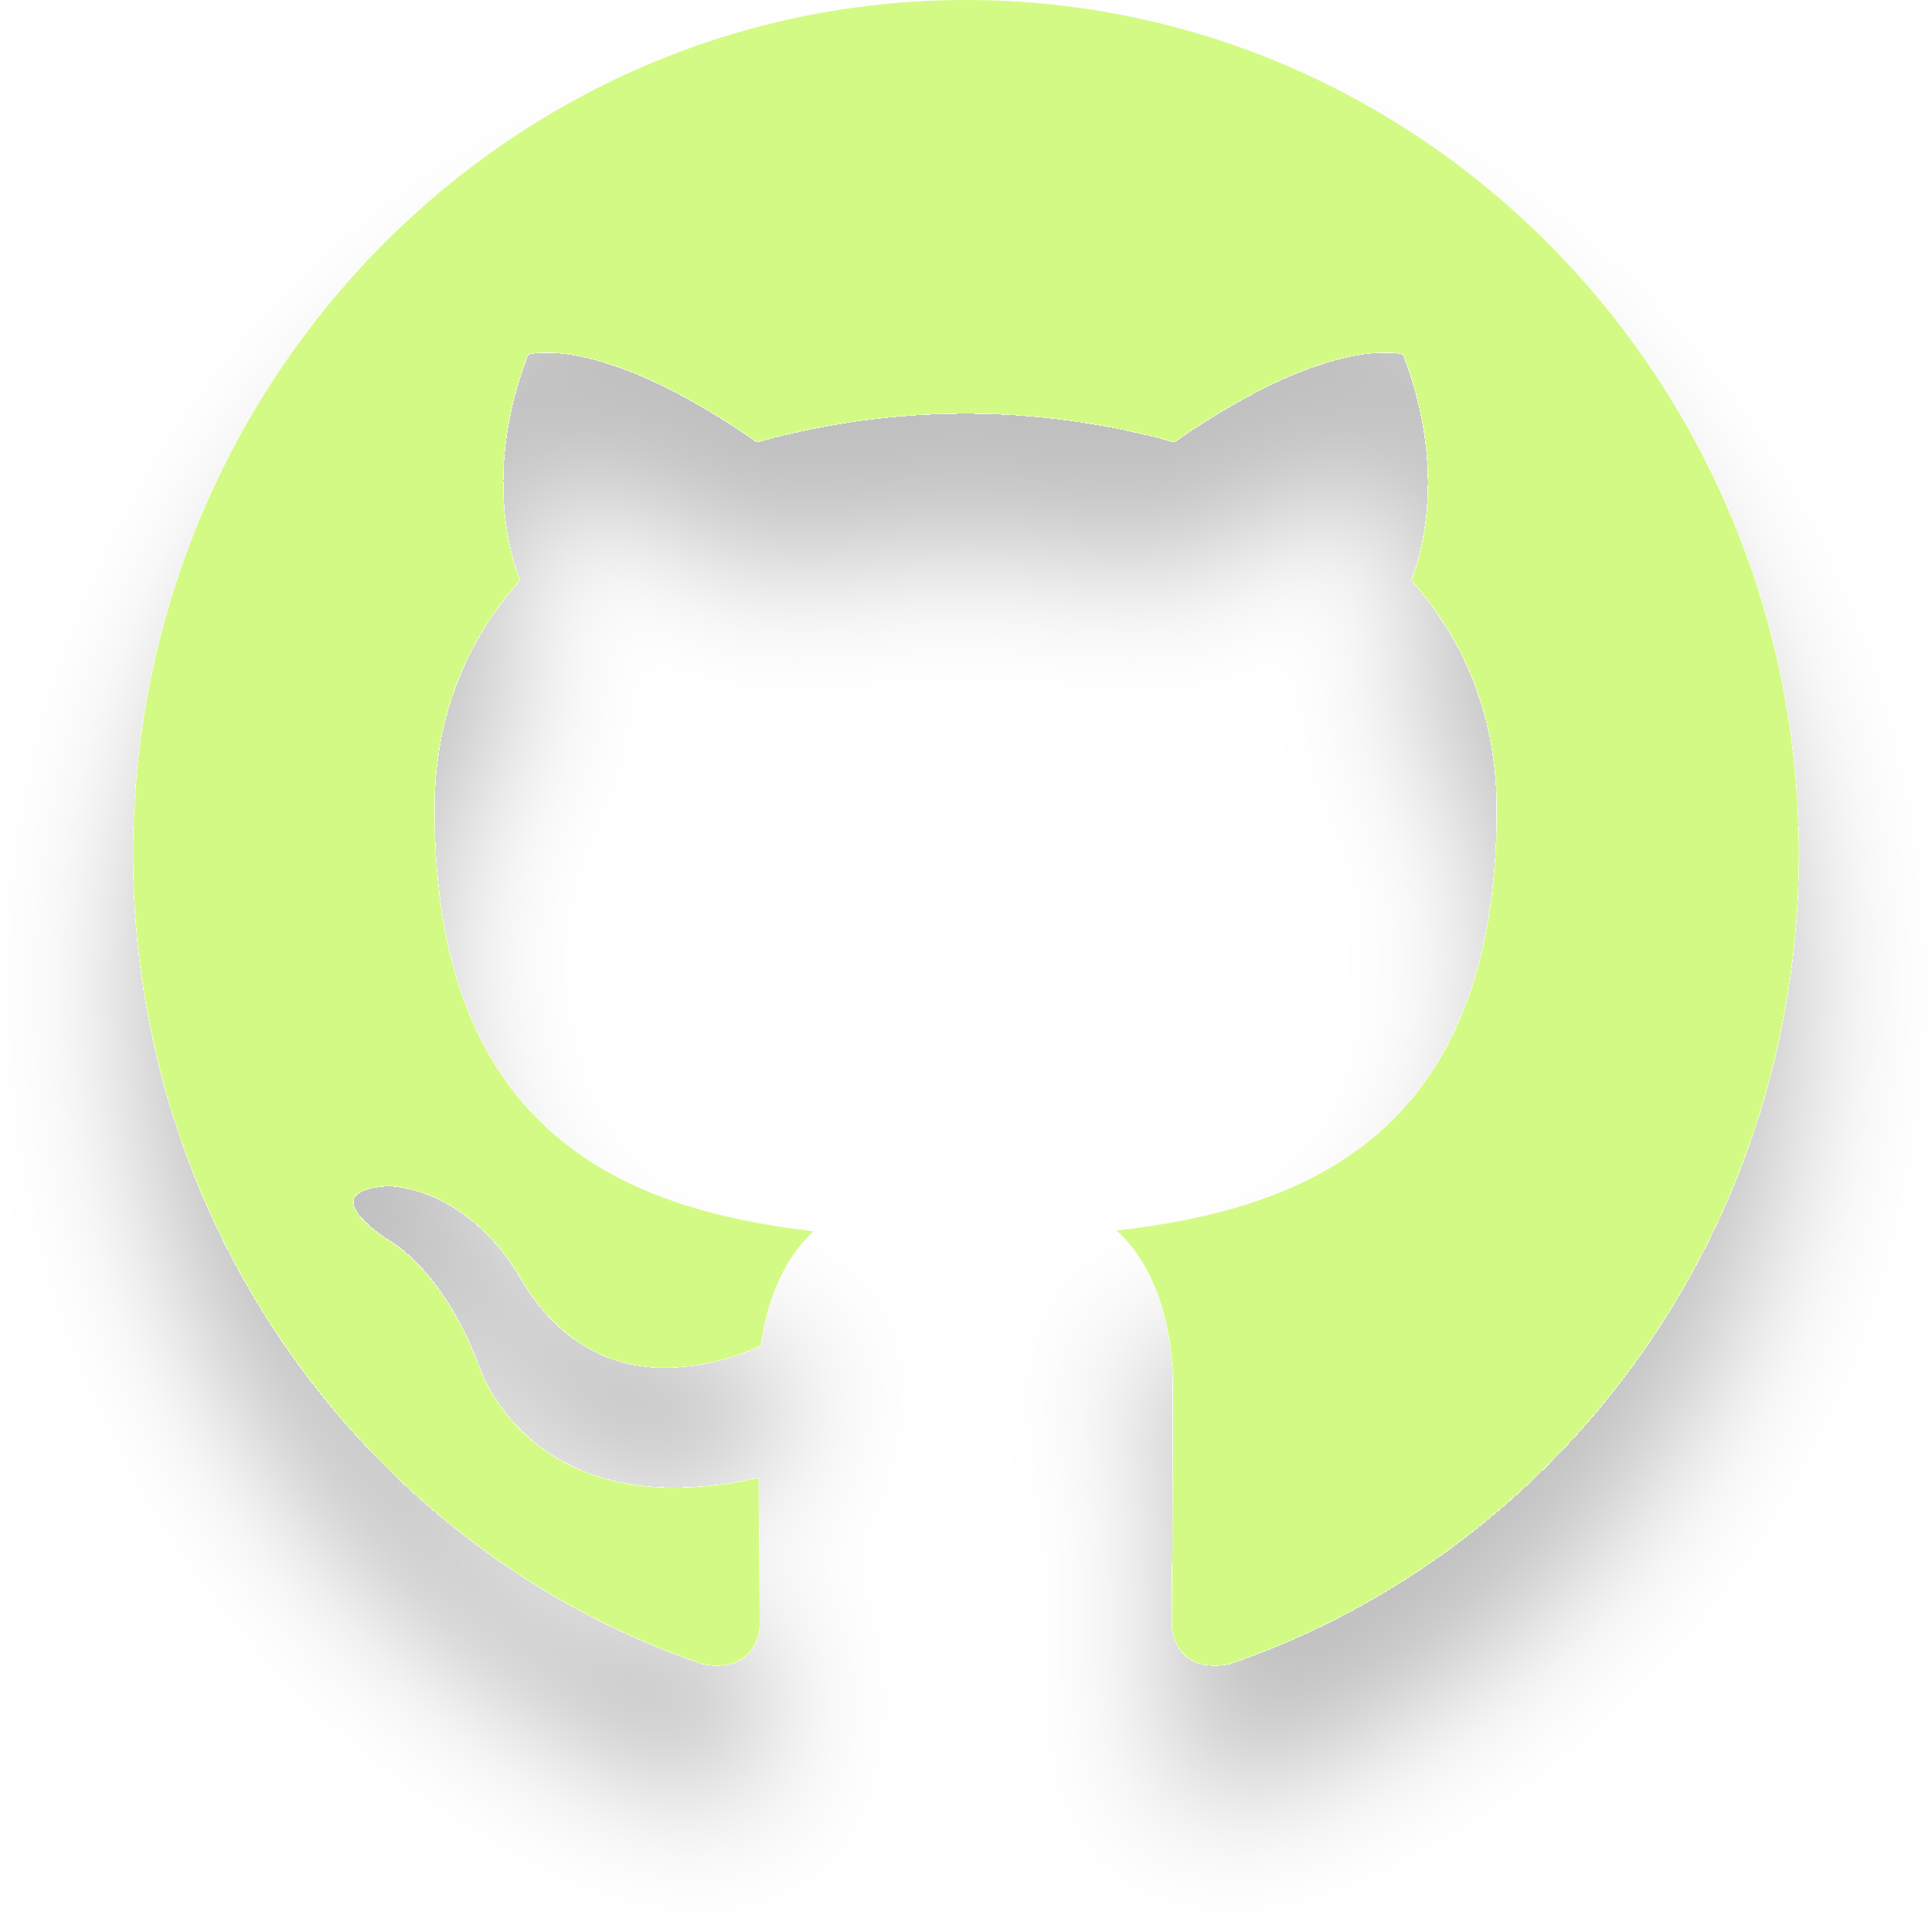
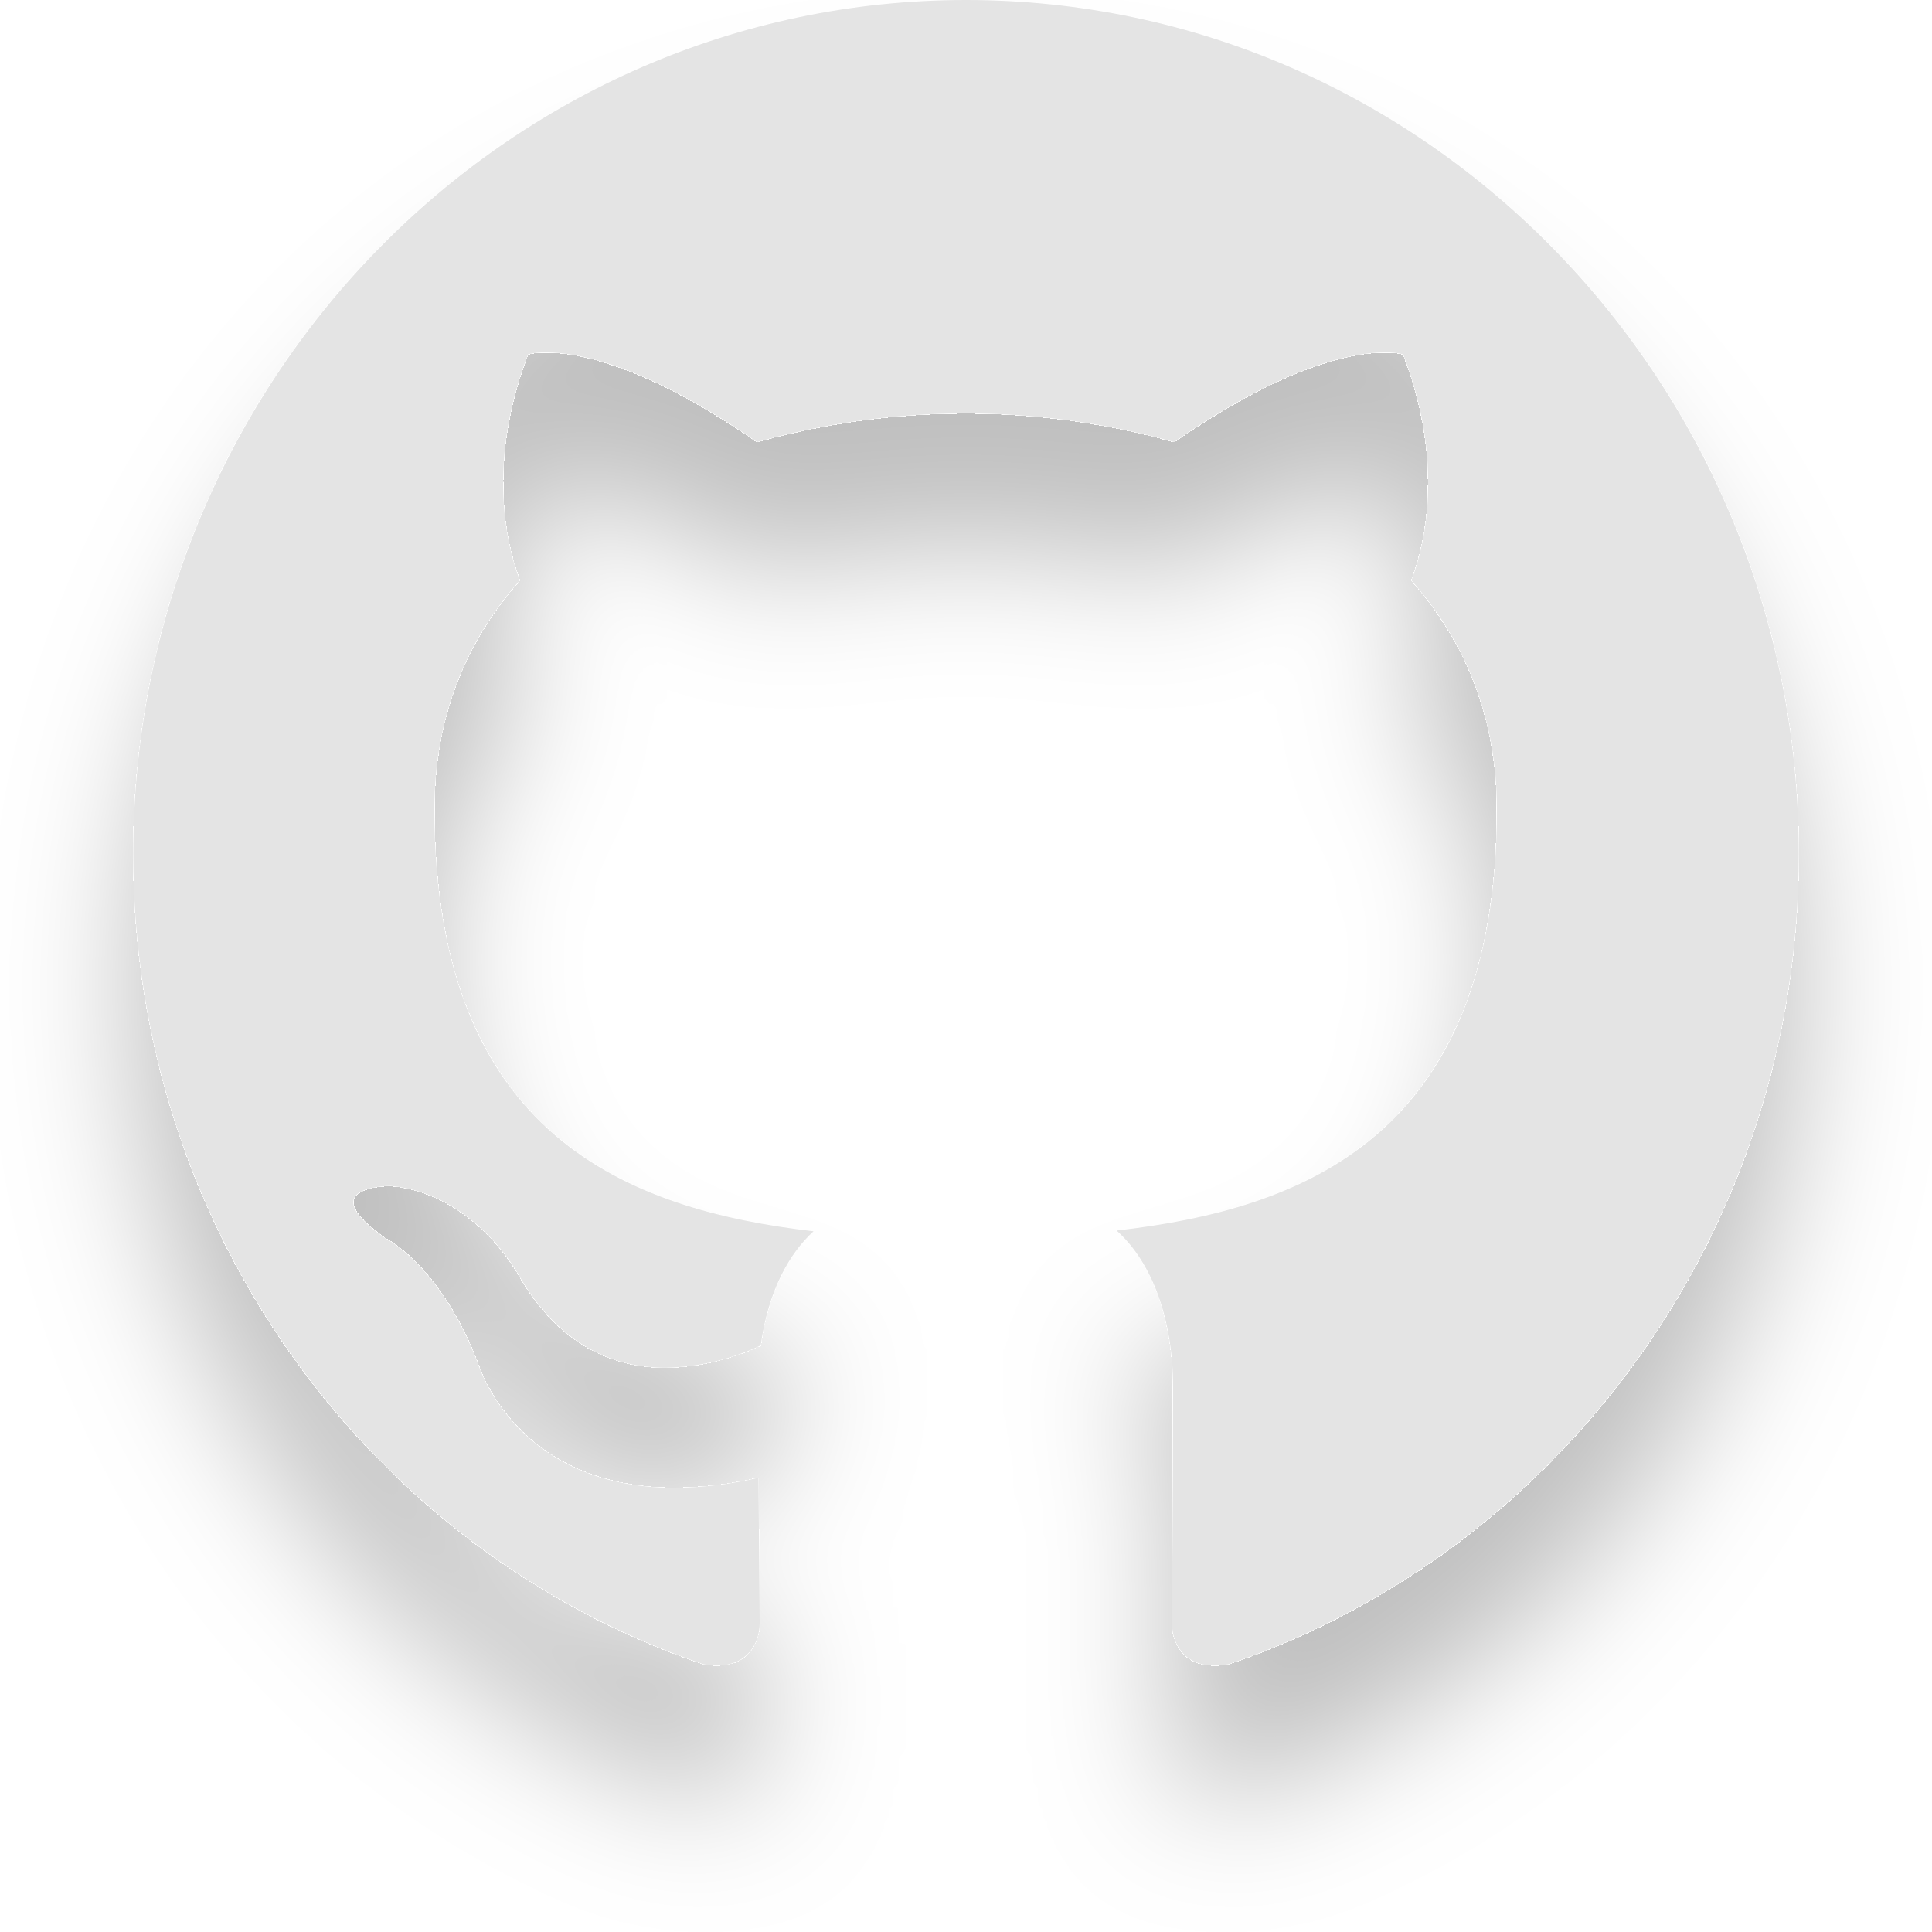
<svg xmlns="http://www.w3.org/2000/svg" width="58" height="58" viewBox="0 0 58 58" fill="none">
  <g filter="url(#filter0_d_325_991)">
-     <path d="M29 0C15.194 0 4 11.484 4 25.636C4 36.964 11.165 46.562 21.098 49.955C21.238 49.986 21.38 50.001 21.522 50C22.449 50 22.806 49.319 22.806 48.728C22.806 48.114 22.784 46.507 22.772 44.364C21.945 44.558 21.099 44.659 20.25 44.665C15.44 44.665 14.346 40.926 14.346 40.926C13.208 37.969 11.567 37.176 11.567 37.176C9.391 35.647 11.556 35.603 11.723 35.603H11.734C14.245 35.826 15.562 38.259 15.562 38.259C16.812 40.446 18.487 41.06 19.982 41.06C20.971 41.041 21.945 40.812 22.839 40.391C23.062 38.739 23.71 37.612 24.424 36.964C18.877 36.317 13.04 34.118 13.04 24.297C13.04 21.495 14.011 19.208 15.607 17.422C15.35 16.774 14.491 14.163 15.853 10.636C16.035 10.592 16.223 10.574 16.411 10.58C17.315 10.58 19.357 10.926 22.728 13.27C26.823 12.124 31.154 12.124 35.25 13.27C38.62 10.926 40.663 10.58 41.567 10.58C41.755 10.574 41.942 10.592 42.125 10.636C43.487 14.163 42.627 16.774 42.37 17.422C43.967 19.219 44.938 21.507 44.938 24.297C44.938 34.141 39.089 36.306 33.52 36.942C34.413 37.734 35.217 39.297 35.217 41.685C35.217 45.112 35.183 47.879 35.183 48.717C35.183 49.319 35.529 50 36.455 50C36.605 50.001 36.755 49.986 36.902 49.955C46.846 46.562 54 36.953 54 25.636C54 11.484 42.806 0 29 0Z" fill="#D4FA86" />
+     <path d="M29 0C15.194 0 4 11.484 4 25.636C4 36.964 11.165 46.562 21.098 49.955C21.238 49.986 21.38 50.001 21.522 50C22.449 50 22.806 49.319 22.806 48.728C22.806 48.114 22.784 46.507 22.772 44.364C21.945 44.558 21.099 44.659 20.25 44.665C15.44 44.665 14.346 40.926 14.346 40.926C13.208 37.969 11.567 37.176 11.567 37.176C9.391 35.647 11.556 35.603 11.723 35.603H11.734C14.245 35.826 15.562 38.259 15.562 38.259C16.812 40.446 18.487 41.06 19.982 41.06C20.971 41.041 21.945 40.812 22.839 40.391C23.062 38.739 23.71 37.612 24.424 36.964C18.877 36.317 13.04 34.118 13.04 24.297C13.04 21.495 14.011 19.208 15.607 17.422C15.35 16.774 14.491 14.163 15.853 10.636C16.035 10.592 16.223 10.574 16.411 10.58C17.315 10.58 19.357 10.926 22.728 13.27C26.823 12.124 31.154 12.124 35.25 13.27C38.62 10.926 40.663 10.58 41.567 10.58C41.755 10.574 41.942 10.592 42.125 10.636C43.487 14.163 42.627 16.774 42.37 17.422C43.967 19.219 44.938 21.507 44.938 24.297C44.938 34.141 39.089 36.306 33.52 36.942C34.413 37.734 35.217 39.297 35.217 41.685C35.217 45.112 35.183 47.879 35.183 48.717C35.183 49.319 35.529 50 36.455 50C36.605 50.001 36.755 49.986 36.902 49.955C46.846 46.562 54 36.953 54 25.636C54 11.484 42.806 0 29 0Z" fill="#E4E4E4" />
  </g>
  <defs>
    <filter id="filter0_d_325_991" x="0" y="0" width="58" height="58" filterUnits="userSpaceOnUse" color-interpolation-filters="sRGB">
      <feFlood flood-opacity="0" result="BackgroundImageFix" />
      <feColorMatrix in="SourceAlpha" type="matrix" values="0 0 0 0 0 0 0 0 0 0 0 0 0 0 0 0 0 0 127 0" result="hardAlpha" />
      <feOffset dy="4" />
      <feGaussianBlur stdDeviation="2" />
      <feComposite in2="hardAlpha" operator="out" />
      <feColorMatrix type="matrix" values="0 0 0 0 0 0 0 0 0 0 0 0 0 0 0 0 0 0 0.25 0" />
      <feBlend mode="normal" in2="BackgroundImageFix" result="effect1_dropShadow_325_991" />
      <feBlend mode="normal" in="SourceGraphic" in2="effect1_dropShadow_325_991" result="shape" />
    </filter>
  </defs>
</svg>
